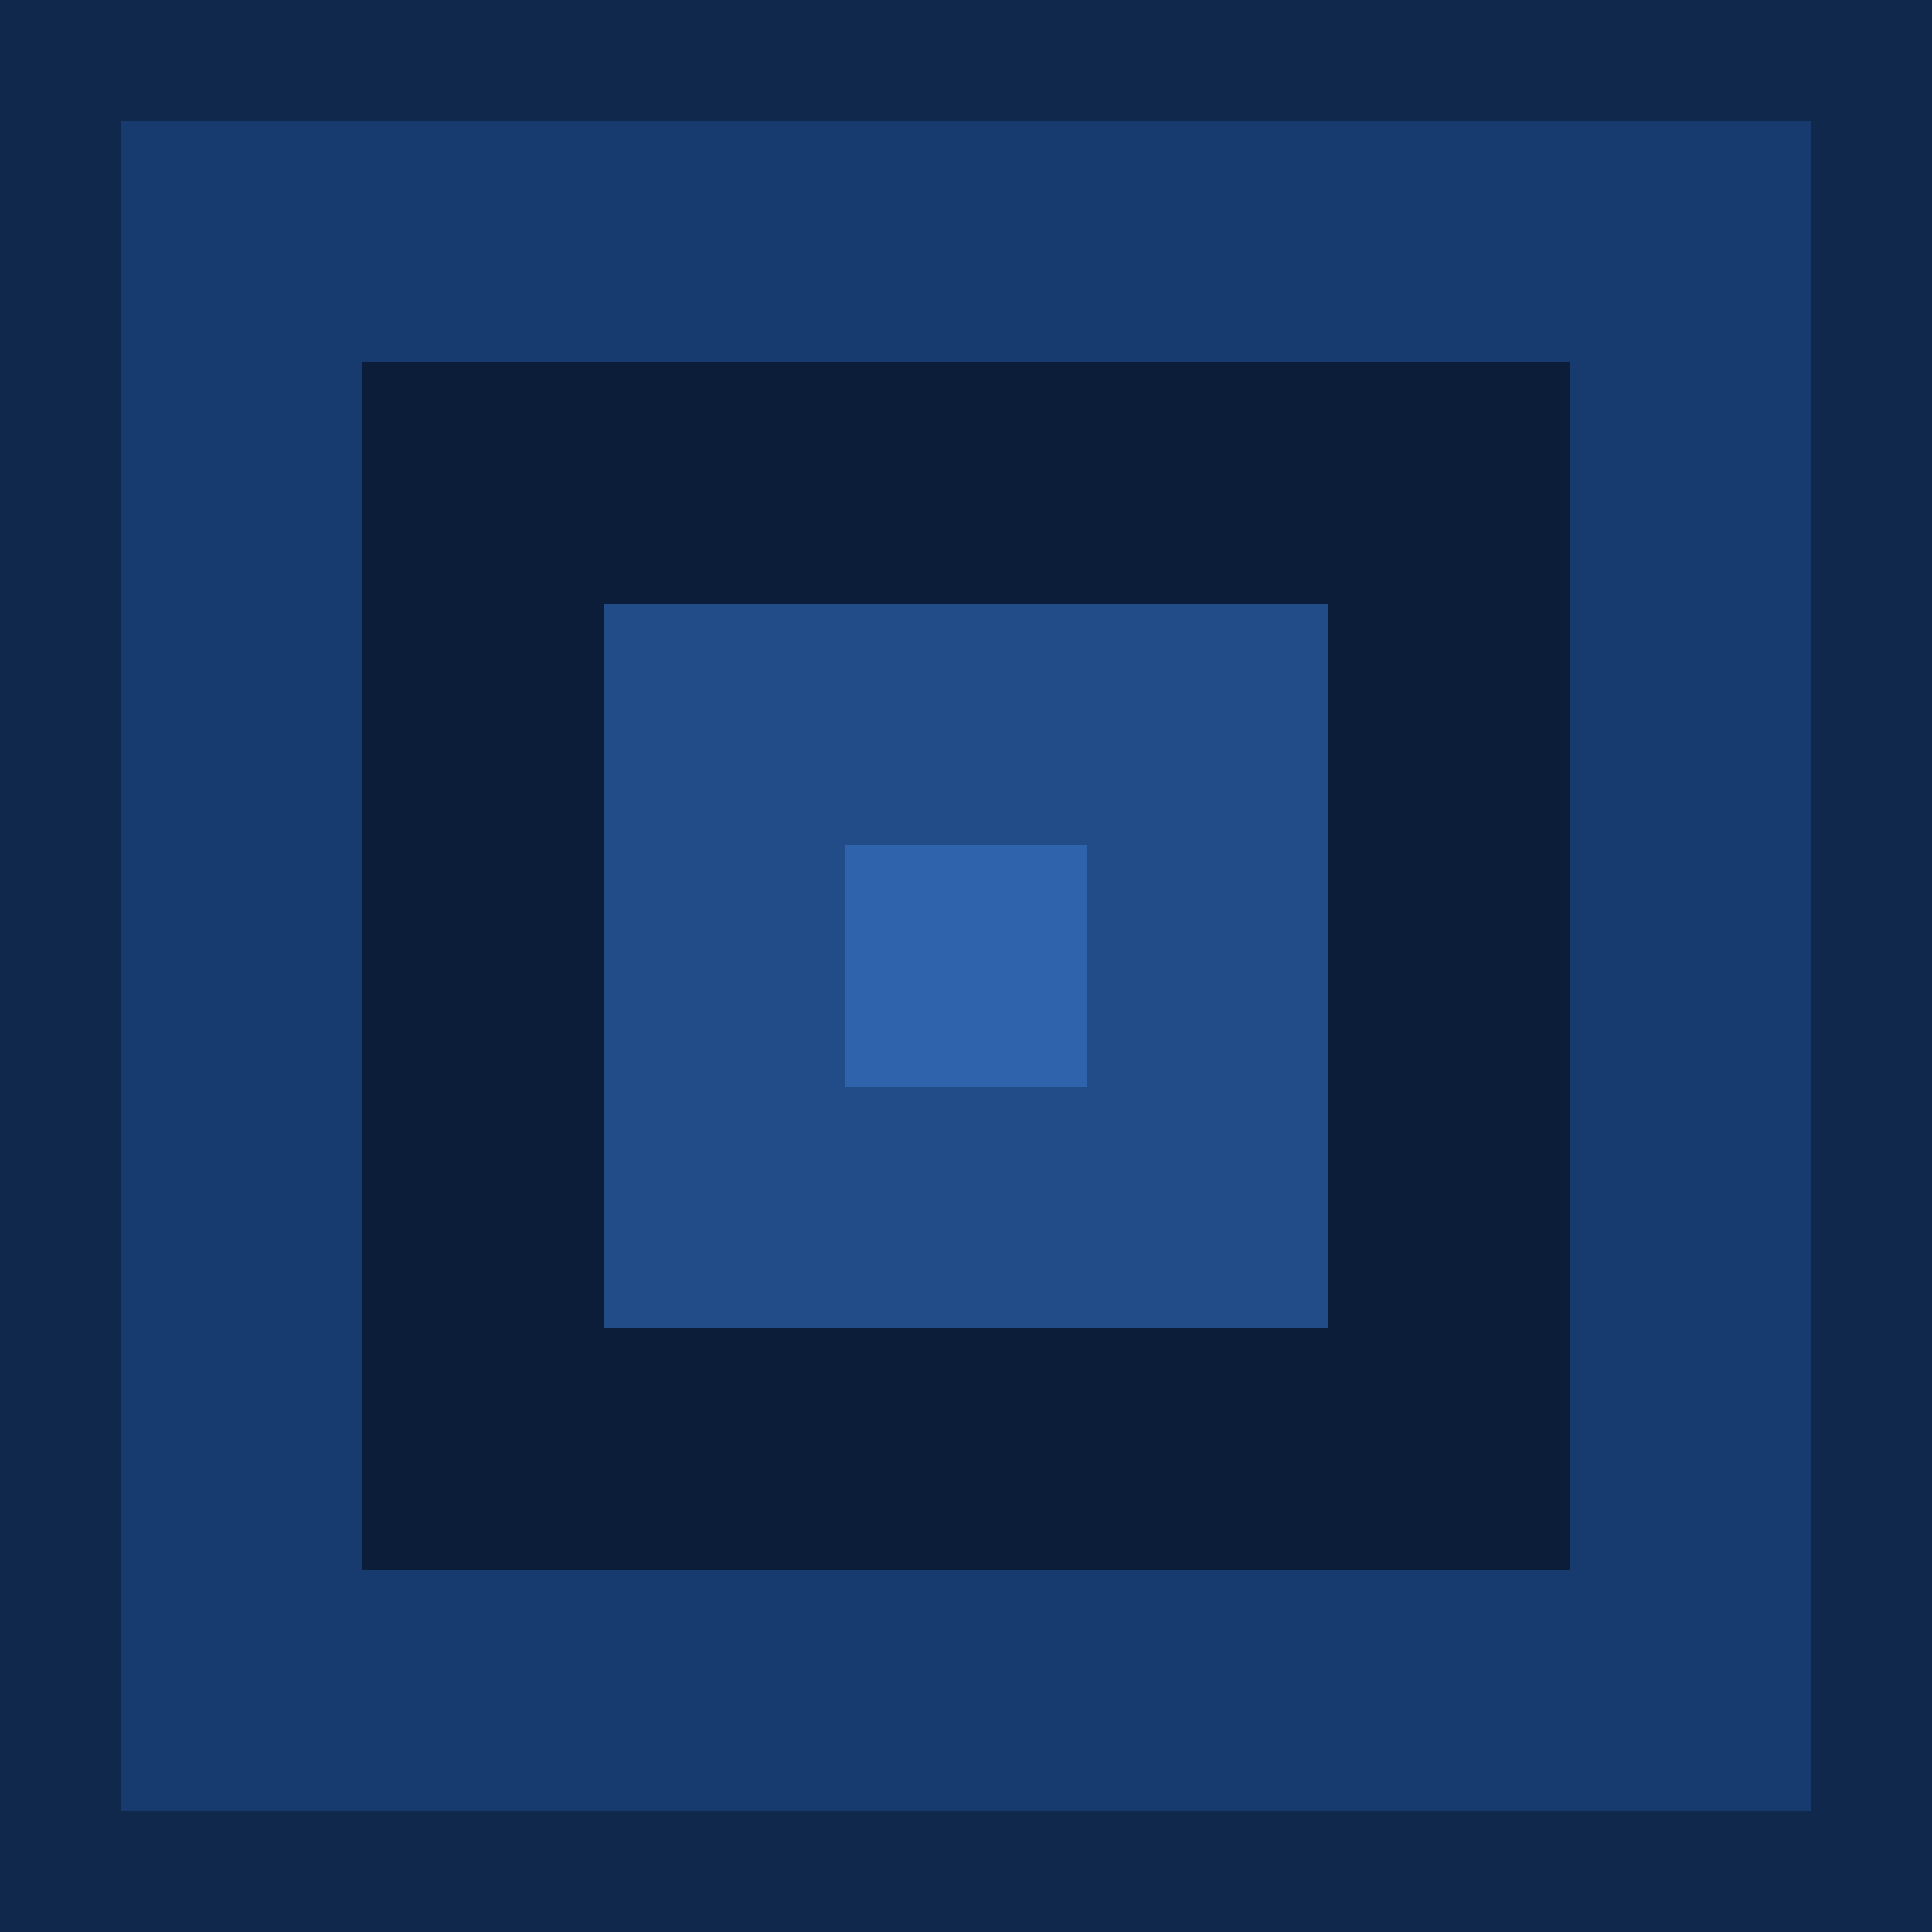
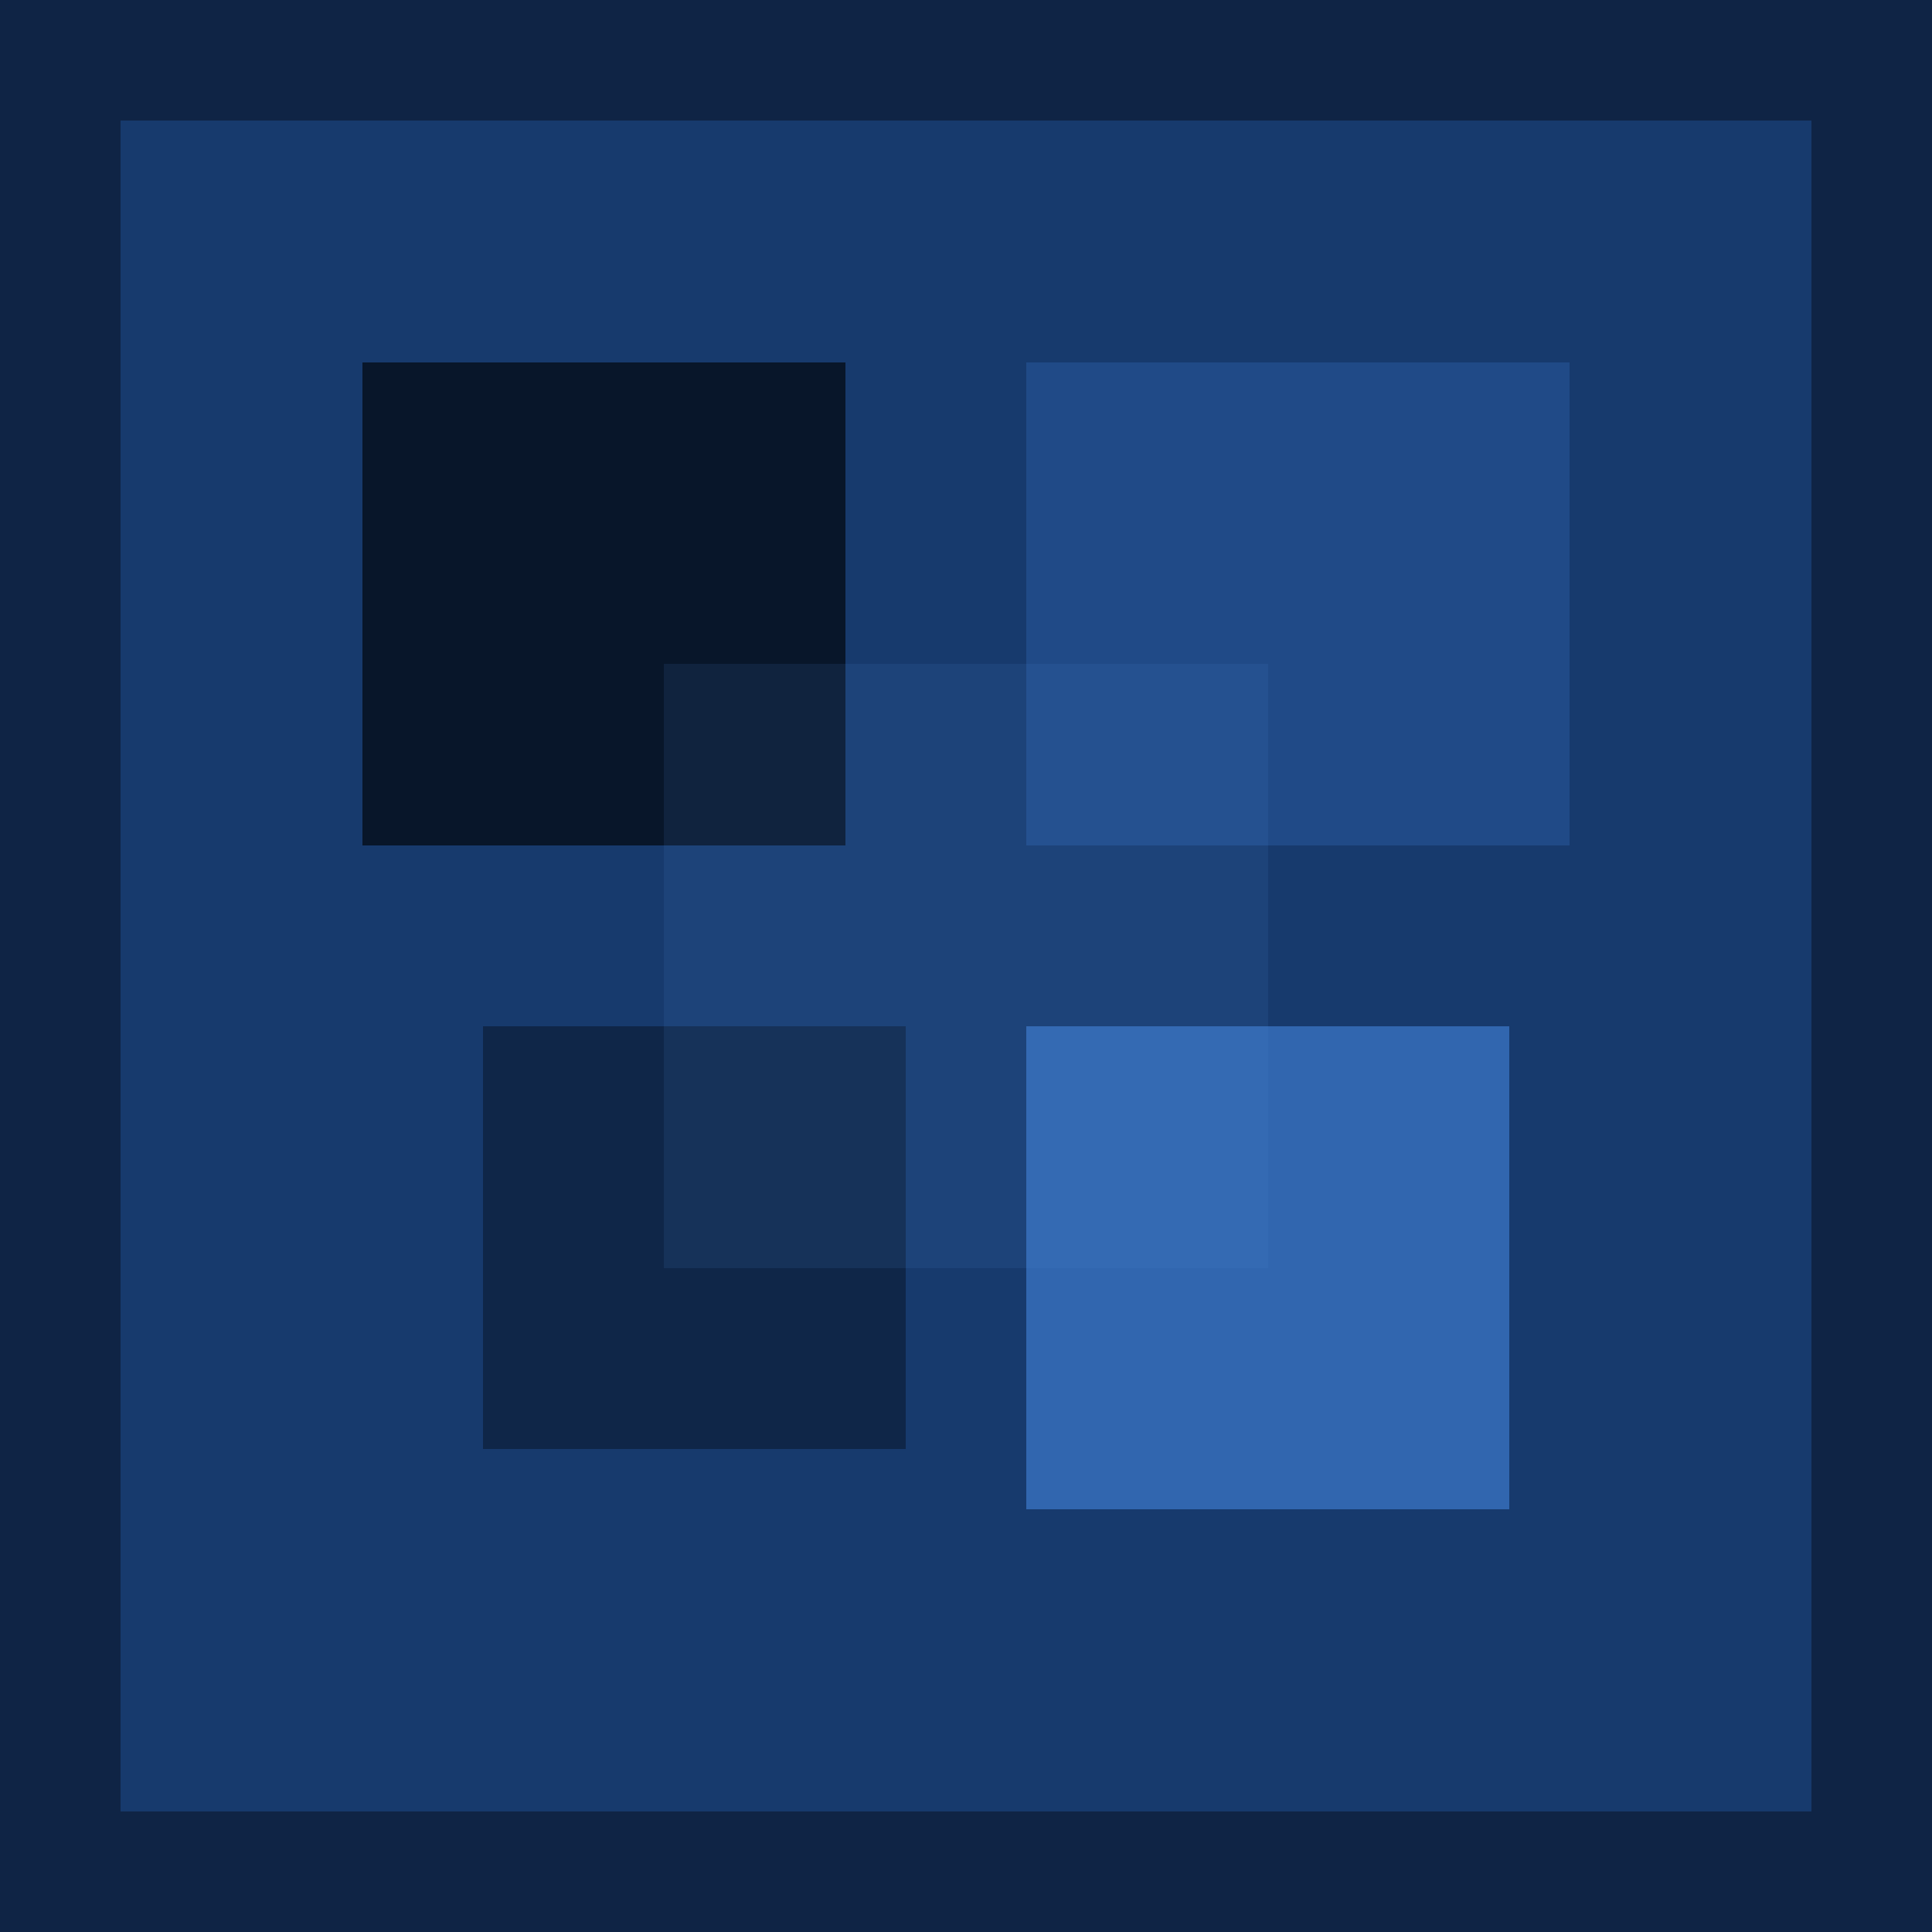
- <svg xmlns="http://www.w3.org/2000/svg" viewBox="0 0 16 16" shape-rendering="crispEdges">
-   <rect width="16" height="16" fill="#11284d" />
-   <rect x="1" y="1" width="14" height="14" fill="#173b6e" />
-   <rect x="3" y="3" width="10" height="10" fill="#0b1d39" />
-   <rect x="5" y="5" width="6" height="6" fill="#214c88" />
-   <rect x="7" y="7" width="2" height="2" fill="#2f63ab" />
+ <svg xmlns="http://www.w3.org/2000/svg" viewBox="0 0 32 32" shape-rendering="crispEdges">
+   <rect width="32" height="32" fill="#0f2445" />
+   <rect x="2" y="2" width="28" height="28" fill="#173a6d" />
+   <rect x="6" y="6" width="8" height="8" fill="#08162a" />
+   <rect x="17" y="6" width="9" height="8" fill="#204a87" />
+   <rect x="8" y="17" width="7" height="7" fill="#0f2648" />
+   <rect x="17" y="17" width="8" height="8" fill="#3166af" />
+   <rect x="11" y="11" width="10" height="10" fill="#5087d7" opacity="0.12" />
</svg>
